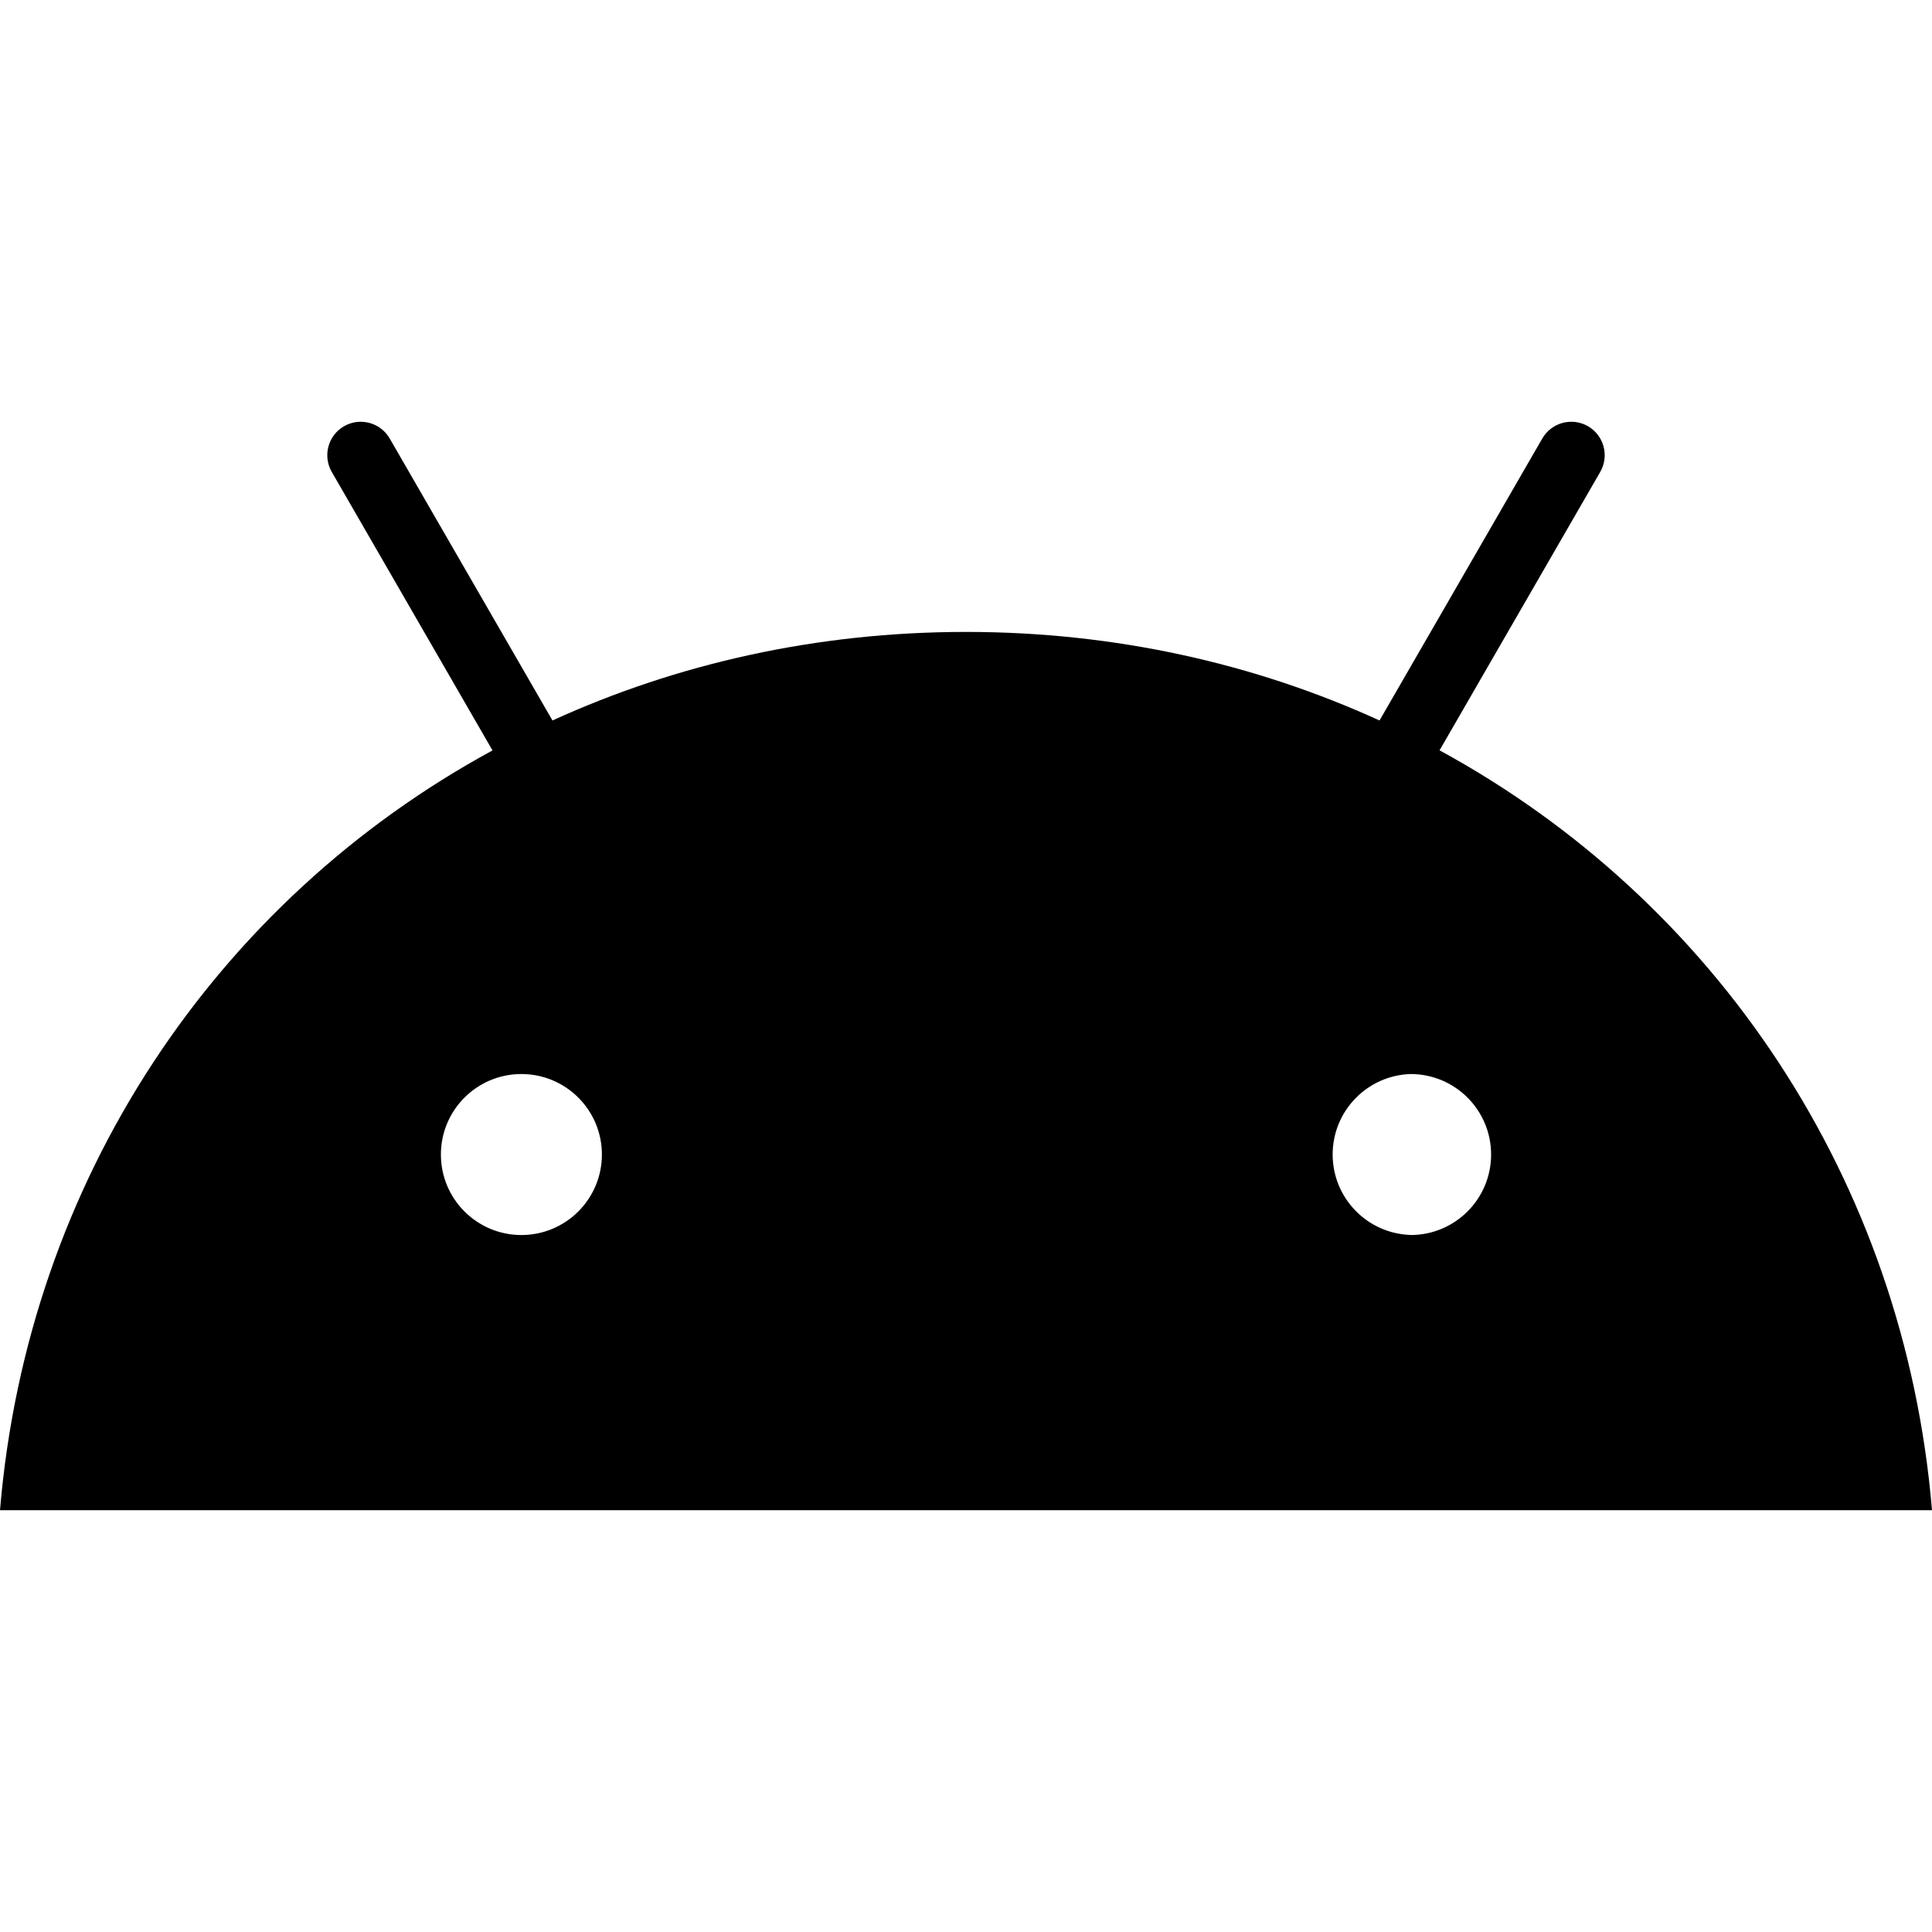
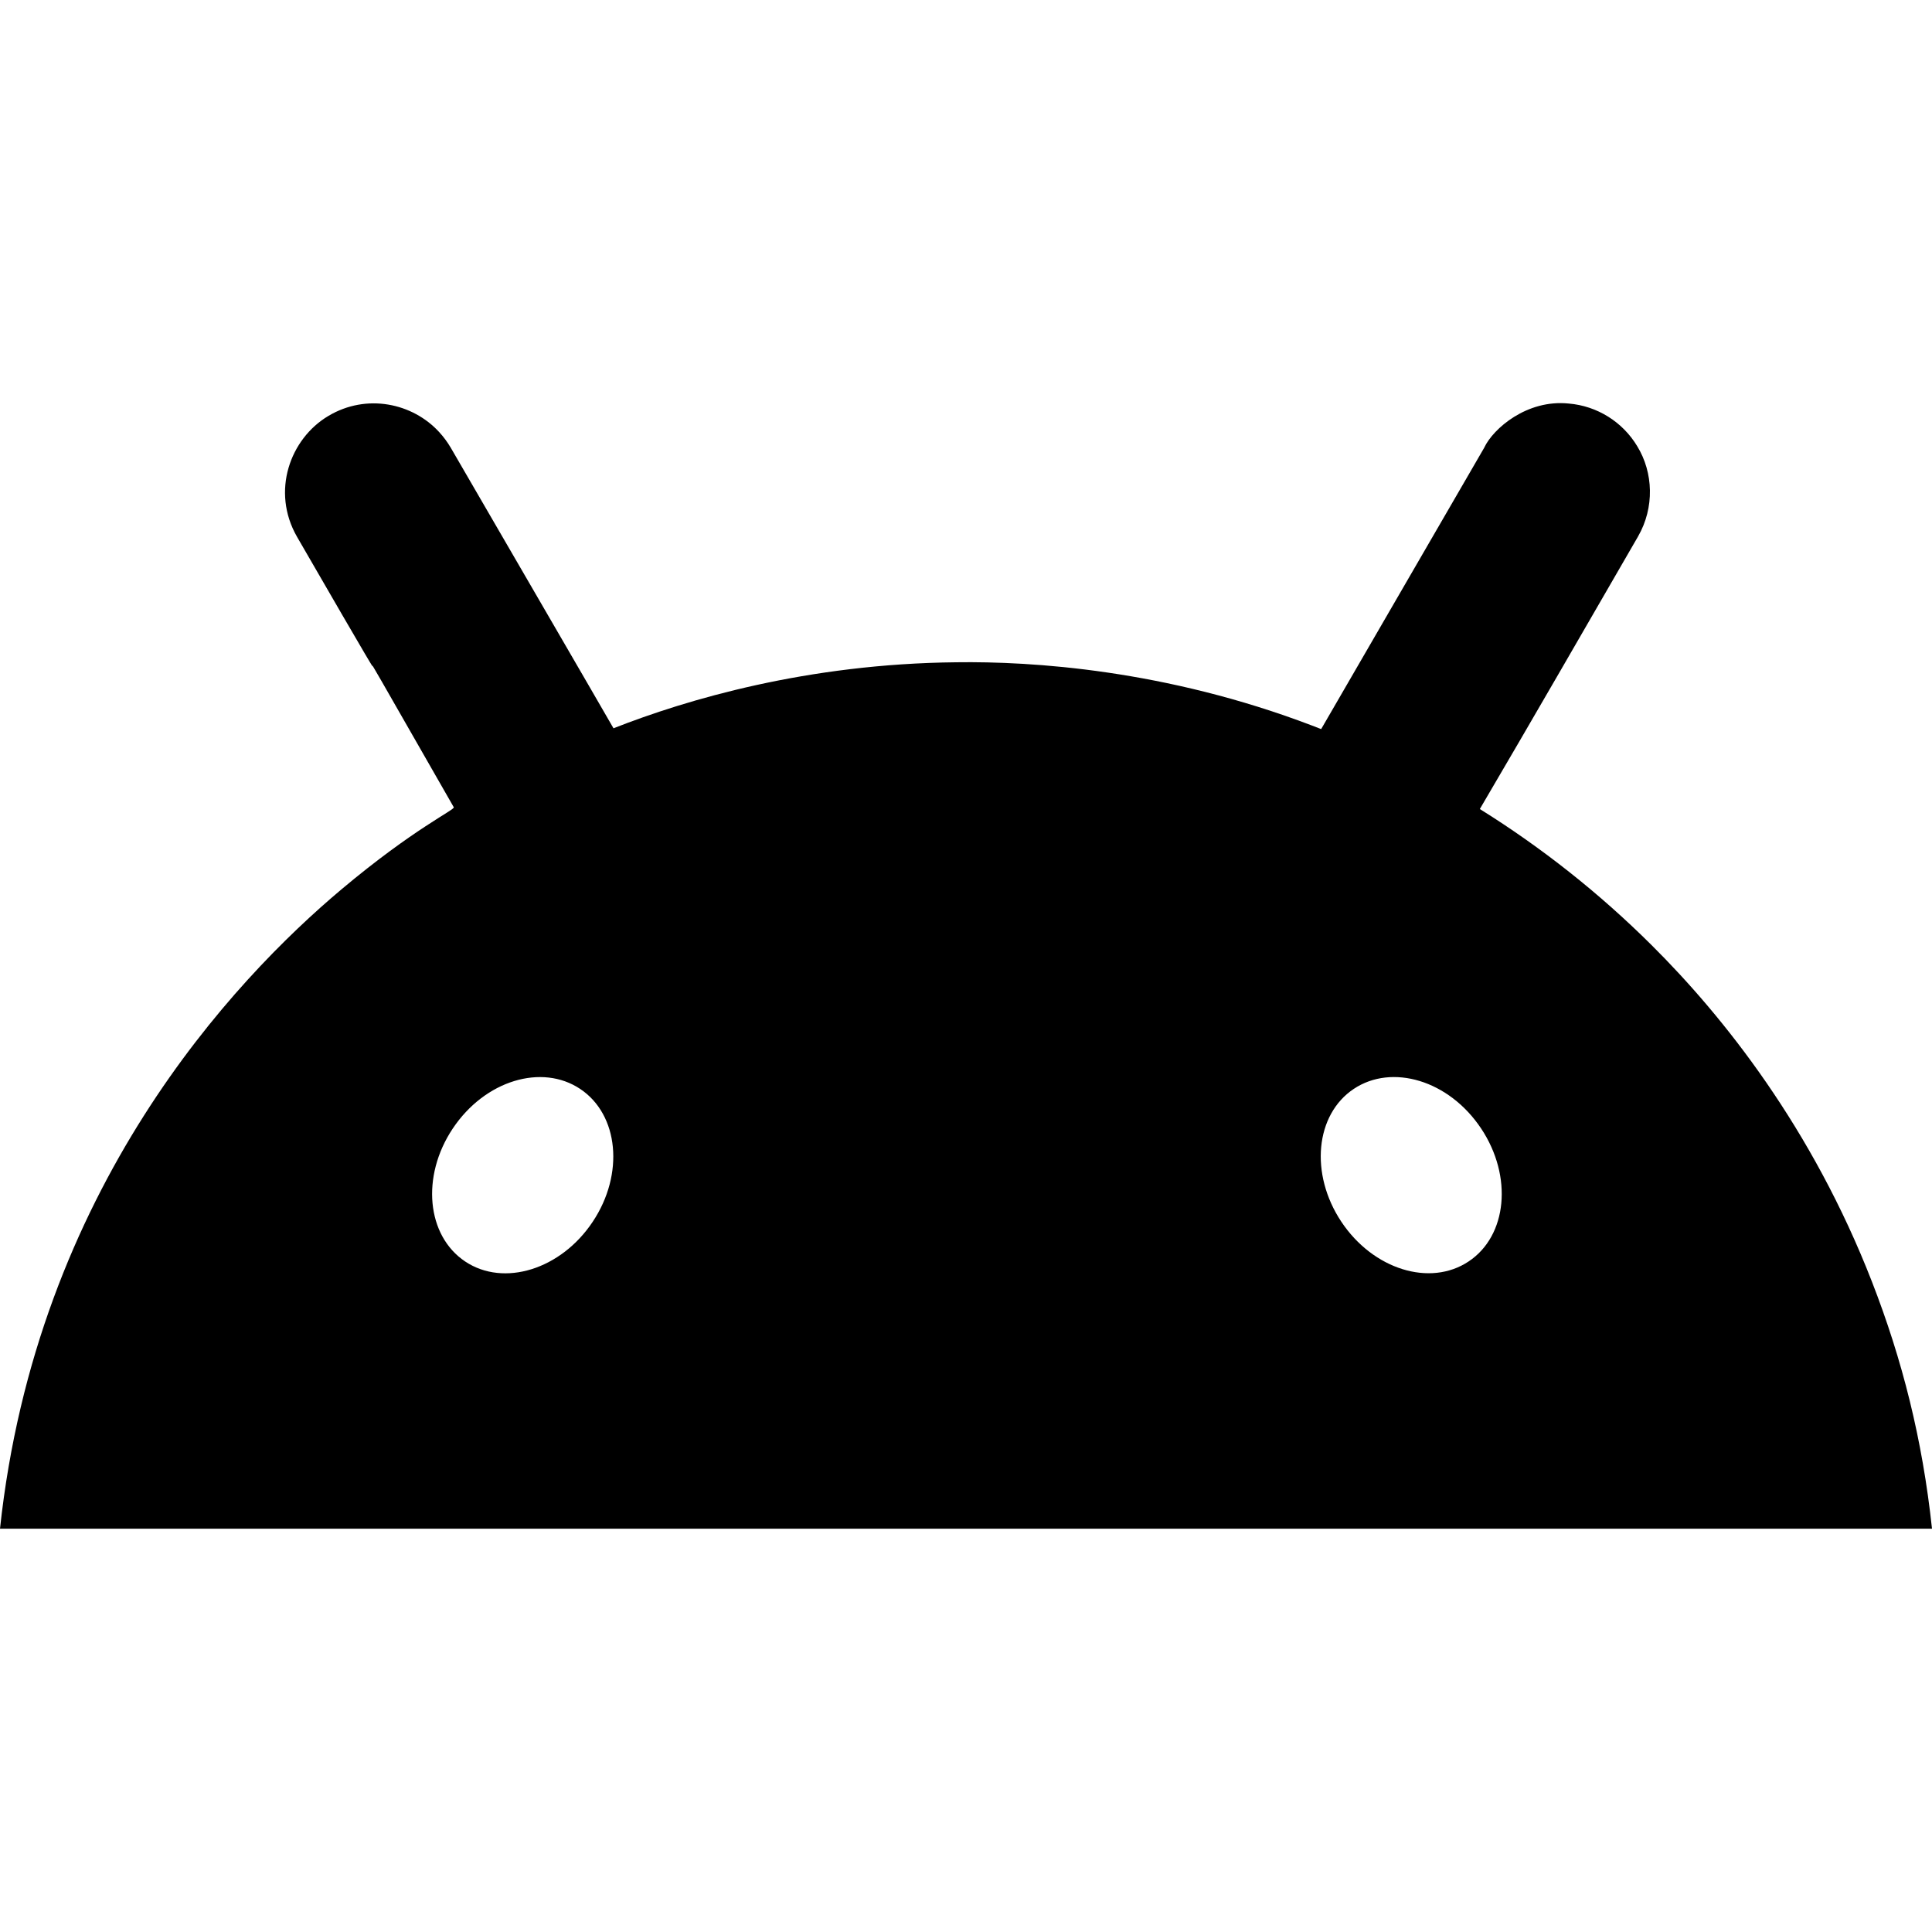
- <svg xmlns="http://www.w3.org/2000/svg" width="512" height="512" viewBox="0 0 24 24">
-   <path fill="#000000" d="M17.523 15.341a1 1 0 0 1 0-1.999a1 1 0 0 1 0 2m-11.046 0a1 1 0 0 1 0-2a1 1 0 0 1 0 2m11.405-6.02l1.997-3.46a.416.416 0 0 0-.152-.567a.416.416 0 0 0-.568.152L17.137 8.95c-1.547-.706-3.284-1.1-5.137-1.1s-3.59.394-5.137 1.1L4.841 5.447a.416.416 0 0 0-.568-.152a.416.416 0 0 0-.152.567l1.997 3.46C2.688 11.186.343 14.658 0 18.76h24c-.344-4.102-2.69-7.574-6.119-9.44" />
+ <svg xmlns="http://www.w3.org/2000/svg" viewBox="0 0 24 24" width="24" height="24" fill="#000000">
+   <path d="M18.439 5.559c-.675 1.166-1.352 2.332-2.027 3.498-.037-.015-.074-.029-.111-.043-1.825-.696-3.484-.8-4.42-.787-1.855.018-3.354.464-4.26.82-.084-.149-1.753-3.021-2.022-3.486a1.145 1.145 0 0 0-.141-.191c-.331-.364-.905-.486-1.379-.203-.475.282-.714.936-.389 1.502 1.947 3.37-.097-.216 1.947 3.359.017.031-.495.264-1.393 1.018C2.899 12.176.452 14.772 0 18.99h24c-.119-1.111-.369-2.099-.746-3.068-.744-1.912-1.843-3.293-2.74-4.184a12.105 12.105 0 0 0-2.131-1.688c.659-1.122 1.312-2.256 1.965-3.385.208-.361.189-.796-.008-1.119a1.1 1.1 0 0 0-.852-.533c-.522-.054-.939.313-1.049.545zm-.039 8.461c.394.593.324 1.331-.156 1.65-.48.32-1.188.099-1.582-.494-.394-.593-.324-1.331.156-1.65.473-.315 1.181-.109 1.582.494zM7.207 13.527c.48.32.551 1.058.156 1.65-.394.593-1.104.814-1.584.494-.48-.32-.55-1.058-.156-1.65.401-.602 1.109-.811 1.584-.494z" />
</svg>
